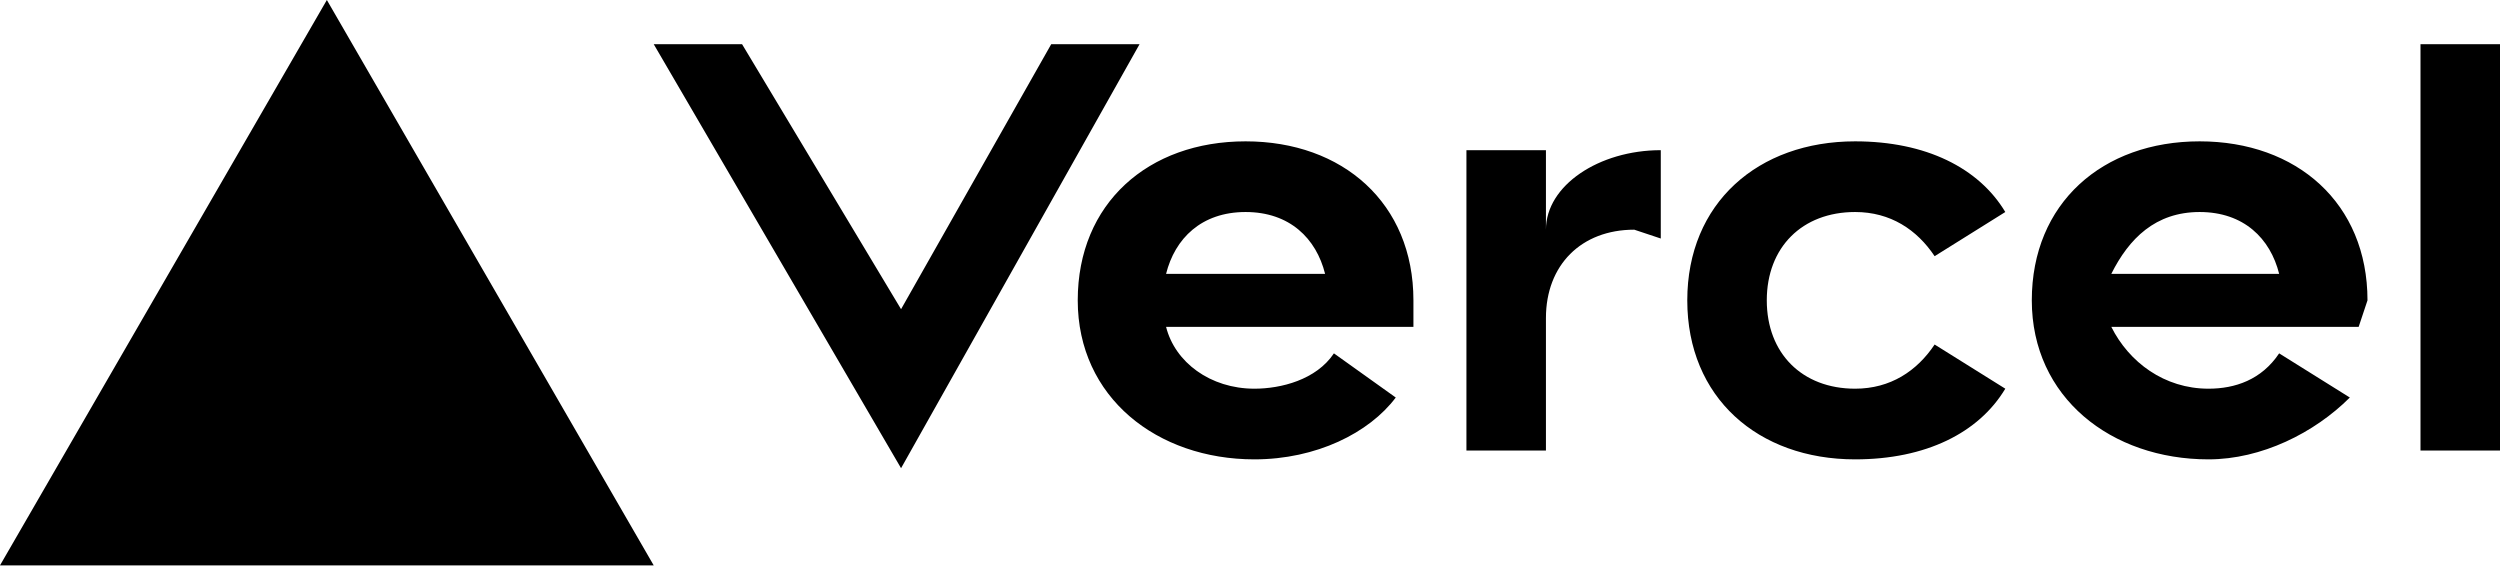
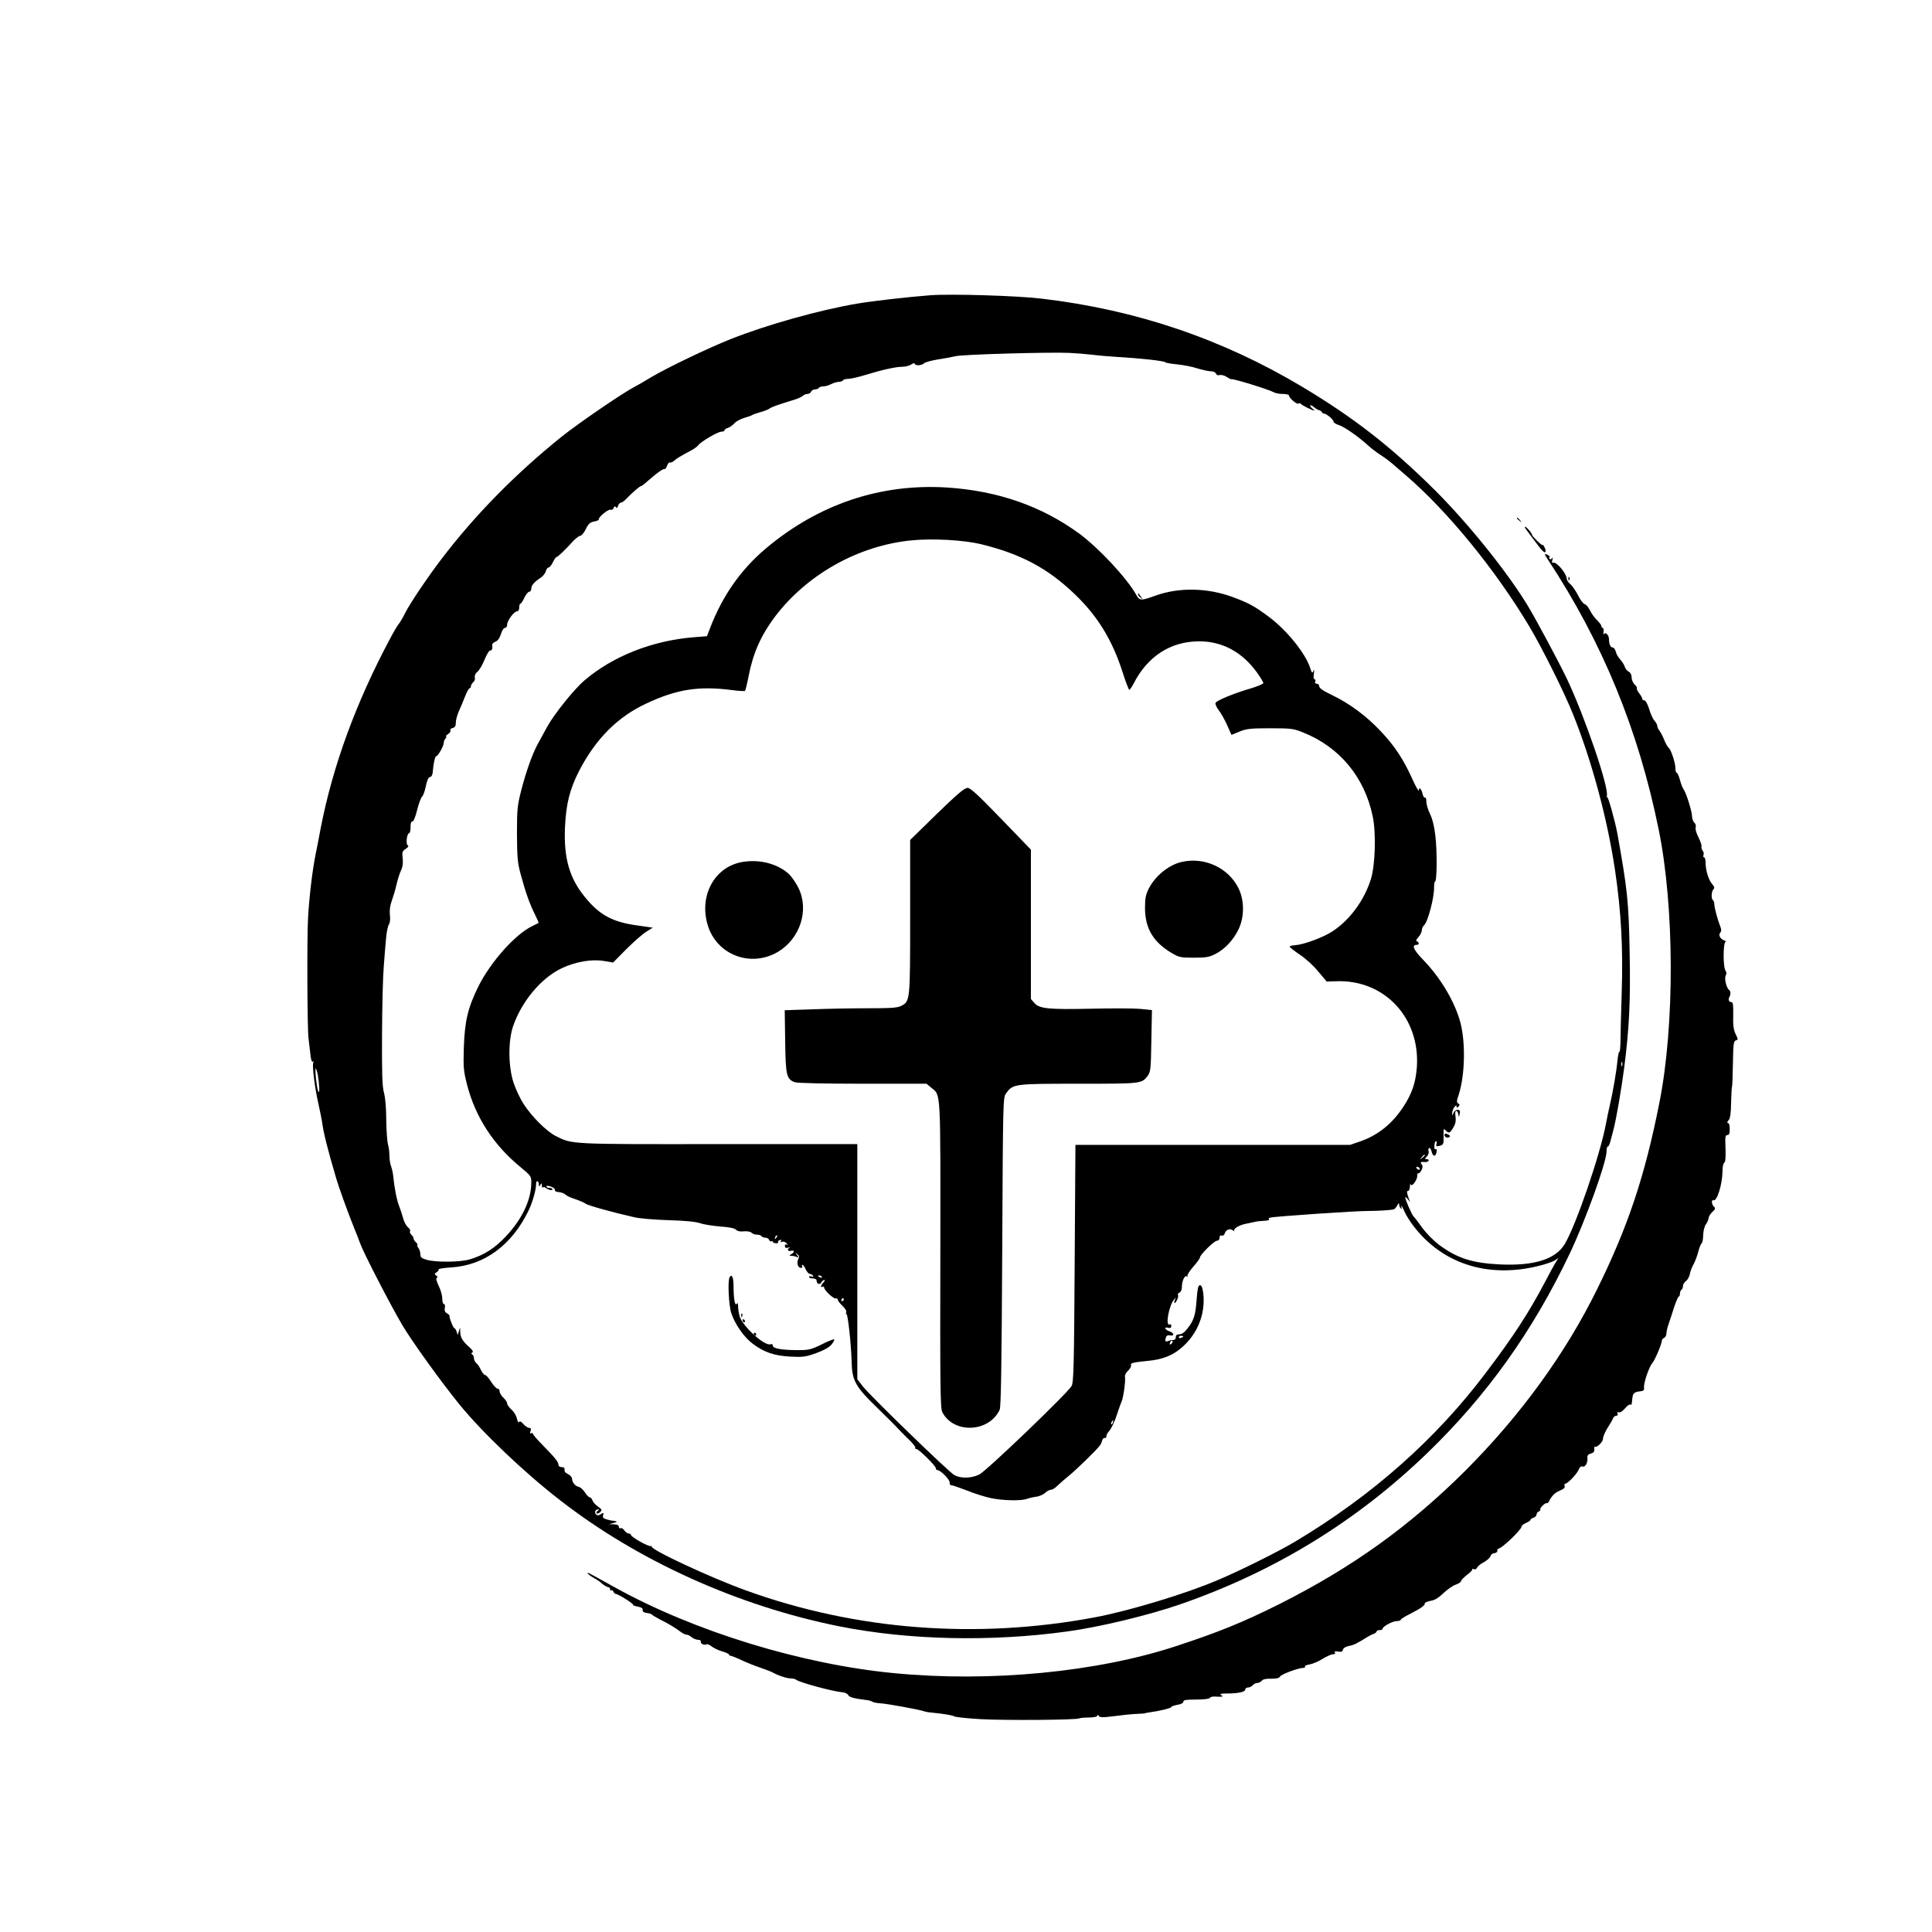
- <svg xmlns="http://www.w3.org/2000/svg" fill="none" viewBox="0 0 283 64">
-   <path fill="black" d="M141 16c-11 0-19 7-19 18s9 18 20 18c7 0 13-3 16-7l-7-5c-2 3-6 4-9 4-5 0-9-3-10-7h28v-3c0-11-8-18-19-18zm-9 15c1-4 4-7 9-7s8 3 9 7h-18zm117-15c-11 0-19 7-19 18s9 18 20 18c6 0 12-3 16-7l-8-5c-2 3-5 4-8 4-5 0-9-3-11-7h28l1-3c0-11-8-18-19-18zm-10 15c2-4 5-7 10-7s8 3 9 7h-19zm-39 3c0 6 4 10 10 10 4 0 7-2 9-5l8 5c-3 5-9 8-17 8-11 0-19-7-19-18s8-18 19-18c8 0 14 3 17 8l-8 5c-2-3-5-5-9-5-6 0-10 4-10 10zm83-29v46h-9V5h9zM37 0l37 64H0L37 0zm92 5-27 48L74 5h10l18 30 17-30h10zm59 12v10l-3-1c-6 0-10 4-10 10v15h-9V17h9v9c0-5 6-9 13-9z" />
+ <svg xmlns="http://www.w3.org/2000/svg" version="1.0" width="1280pt" height="1280pt" viewBox="0 0 1280 1280" preserveAspectRatio="xMidYMid meet">
+   <g transform="translate(0,1280) scale(0.1,-0.1)" fill="#000000" stroke="none">
+     <path d="M6165 10844 c-156 -12 -381 -38 -483 -55 -254 -43 -600 -140 -842 -236 -151 -60 -421 -190 -524 -251 -44 -27 -96 -57 -114 -66 -77 -40 -370 -240 -482 -330 -307 -247 -573 -518 -797 -812 -90 -118 -207 -292 -238 -354 -15 -30 -34 -63 -42 -72 -8 -9 -35 -54 -59 -100 -226 -423 -379 -842 -459 -1253 -13 -71 -29 -152 -35 -180 -20 -99 -42 -282 -49 -415 -8 -132 -5 -750 3 -800 2 -14 7 -55 11 -93 4 -44 10 -65 17 -61 7 4 8 2 4 -5 -10 -15 10 -172 34 -276 10 -44 21 -100 25 -125 7 -60 36 -176 89 -355 18 -65 86 -252 120 -335 15 -36 34 -85 43 -110 19 -55 197 -401 276 -535 61 -105 259 -380 381 -530 151 -185 423 -445 661 -630 519 -405 1183 -705 1856 -840 458 -91 1001 -104 1509 -34 214 29 543 108 755 182 621 216 1163 548 1630 999 395 381 700 808 945 1323 105 222 241 597 244 676 0 21 4 35 8 33 4 -3 11 12 17 33 5 21 15 57 21 80 19 74 50 254 70 403 34 265 43 440 37 761 -6 345 -15 425 -81 794 -17 91 -64 257 -69 245 -4 -8 -4 -5 -1 7 14 57 -145 522 -264 774 -51 107 -202 390 -262 489 -135 222 -393 543 -614 763 -290 288 -538 481 -881 686 -530 316 -1096 508 -1720 582 -162 20 -605 33 -740 23z m1070 -394 c44 -6 121 -12 170 -15 142 -8 310 -26 315 -35 3 -4 38 -10 79 -14 41 -4 102 -16 135 -27 34 -10 74 -19 89 -19 15 0 30 -7 33 -15 4 -10 13 -13 25 -10 10 3 30 -2 46 -12 15 -10 28 -17 30 -15 8 6 249 -68 285 -88 10 -6 36 -10 58 -10 22 0 40 -5 40 -10 0 -17 51 -60 62 -54 6 4 13 3 17 -2 6 -9 77 -44 88 -44 4 0 -2 6 -13 14 -10 8 -16 17 -13 20 3 3 14 -2 25 -12 11 -9 26 -18 34 -20 8 -2 17 -8 18 -13 2 -5 8 -9 14 -9 15 0 63 -40 63 -53 0 -7 17 -18 38 -24 37 -13 131 -79 192 -135 17 -16 52 -43 78 -60 27 -17 65 -45 84 -62 20 -17 59 -51 87 -75 278 -239 593 -625 818 -1001 83 -139 231 -435 289 -580 125 -311 228 -693 279 -1035 41 -278 54 -519 44 -820 -4 -132 -8 -274 -8 -317 -1 -42 -4 -72 -7 -66 -3 5 -9 -21 -13 -59 -7 -76 -30 -207 -51 -298 -8 -33 -19 -87 -25 -120 -39 -207 -198 -671 -273 -797 -61 -101 -202 -146 -432 -135 -183 9 -284 42 -404 132 -35 27 -83 76 -107 109 -24 34 -50 68 -58 76 -14 14 -56 113 -56 128 0 4 8 -2 17 -13 l16 -20 -8 20 c-15 42 -17 55 -6 55 6 0 11 12 12 28 0 15 3 21 6 14 7 -18 43 30 43 59 0 12 3 19 7 16 3 -4 12 5 20 19 10 20 10 30 2 40 -12 14 -7 18 23 15 9 -1 19 3 23 9 3 5 -2 10 -11 10 -16 0 -16 1 0 19 9 10 14 25 11 34 -4 8 -2 18 4 21 5 3 12 -8 16 -24 8 -35 28 -35 33 -1 2 14 0 21 -7 17 -6 -4 -9 5 -8 24 1 16 6 30 11 30 4 0 6 -8 3 -19 -4 -16 -1 -18 22 -12 24 7 26 11 25 59 0 29 0 52 2 52 1 0 9 -6 17 -14 17 -17 26 -11 49 30 12 21 15 42 11 67 -3 23 -2 37 5 37 6 0 12 -10 14 -22 3 -22 4 -22 9 3 4 19 1 25 -13 26 -11 1 -23 -7 -28 -20 -8 -20 -9 -21 -9 -2 0 11 6 29 14 39 10 14 15 15 15 6 0 -11 3 -11 12 -2 10 10 10 15 -1 21 -11 7 -11 17 3 57 44 135 47 368 6 499 -42 137 -133 285 -244 399 -62 64 -75 96 -40 96 17 0 18 17 2 23 -9 3 -6 12 10 29 12 13 22 34 22 45 0 11 7 26 15 33 24 20 67 181 66 248 0 23 3 42 7 42 12 0 14 197 2 300 -7 63 -19 112 -35 146 -14 28 -25 65 -25 83 0 18 -4 30 -9 27 -5 -4 -12 7 -16 24 -7 34 -25 50 -25 23 0 -10 -20 25 -44 78 -57 127 -116 217 -207 313 -93 100 -208 185 -320 239 -61 29 -88 47 -89 60 0 9 -7 17 -16 17 -10 0 -14 6 -10 15 3 8 1 15 -5 15 -6 0 -8 15 -4 38 3 25 2 31 -3 17 -8 -17 -11 -15 -22 20 -31 97 -155 250 -273 338 -97 72 -130 90 -239 131 -167 62 -356 66 -512 10 -98 -35 -106 -35 -128 5 -63 112 -248 310 -378 406 -249 182 -539 283 -874 305 -440 28 -851 -109 -1200 -402 -168 -141 -291 -317 -373 -533 l-19 -50 -89 -7 c-273 -22 -536 -126 -723 -286 -68 -58 -199 -221 -245 -304 -19 -34 -47 -85 -62 -113 -38 -69 -79 -185 -112 -312 -25 -99 -28 -124 -28 -288 1 -156 4 -191 24 -265 32 -119 59 -196 93 -264 16 -32 28 -59 26 -61 -2 -1 -20 -10 -40 -20 -112 -52 -276 -236 -358 -399 -70 -142 -91 -229 -97 -406 -4 -132 -2 -154 21 -245 55 -215 175 -400 354 -547 69 -57 72 -61 72 -102 0 -114 -60 -242 -167 -356 -76 -81 -147 -126 -242 -154 -65 -19 -227 -20 -286 -2 -33 10 -40 16 -40 38 -1 14 -6 32 -13 40 -6 8 -10 17 -7 20 3 3 -1 11 -10 18 -8 7 -15 18 -15 25 0 7 -7 18 -15 25 -8 7 -12 17 -8 23 3 5 -3 17 -14 26 -11 9 -25 34 -31 56 -6 22 -18 60 -28 85 -16 42 -31 118 -39 200 -2 19 -8 48 -14 63 -6 16 -11 47 -11 70 0 23 -4 58 -10 77 -5 19 -10 91 -11 160 0 75 -6 147 -15 180 -12 44 -14 123 -13 390 1 184 6 382 11 440 4 58 11 141 15 185 3 44 12 88 19 99 8 12 11 35 7 65 -3 30 1 61 12 91 9 25 24 74 32 110 9 36 22 79 31 96 10 20 13 47 10 77 -5 41 -3 48 20 63 17 11 21 18 13 24 -14 8 -5 80 10 80 5 0 9 18 9 40 0 26 4 39 12 37 7 -1 20 29 32 78 11 44 26 83 33 88 6 4 17 34 24 67 8 40 17 60 28 62 10 2 17 15 18 33 4 54 15 105 23 105 12 0 50 68 50 89 0 9 5 22 12 29 7 7 8 12 3 12 -5 0 1 7 13 16 12 8 20 20 16 25 -3 6 3 13 15 16 16 4 21 13 21 37 0 17 10 51 21 76 11 25 30 69 41 98 11 28 24 52 29 52 5 0 9 6 9 14 0 7 7 19 16 27 8 7 13 21 10 32 -3 11 4 26 19 38 12 11 33 47 46 80 13 32 29 59 36 59 13 0 17 12 14 38 -1 6 9 16 22 21 15 6 27 23 36 50 7 24 18 41 26 41 9 0 15 9 15 22 0 26 46 88 66 88 8 0 14 10 14 25 0 14 3 25 8 25 4 0 16 18 26 40 11 22 25 40 33 40 7 0 13 9 13 20 0 22 20 45 63 73 14 9 29 28 33 42 3 14 12 25 18 25 7 0 20 16 29 35 9 19 20 35 25 35 7 0 52 42 112 108 17 17 37 32 44 32 8 0 25 20 37 44 17 36 28 45 55 51 19 3 33 9 31 14 -4 14 64 70 78 64 9 -3 18 2 21 12 5 12 9 13 14 5 5 -9 10 -6 15 9 3 11 12 21 19 21 7 0 24 12 38 28 37 38 87 82 96 82 4 0 26 17 49 38 55 48 96 78 106 74 4 -1 12 9 17 24 6 14 14 23 18 20 5 -3 18 2 29 12 18 16 38 28 118 71 16 9 35 23 42 32 18 24 129 89 152 89 12 0 21 4 21 9 0 5 10 13 23 16 12 4 31 17 42 30 11 13 41 29 65 36 25 7 50 16 55 20 6 4 30 12 55 19 25 7 51 17 58 23 12 10 52 24 162 58 25 7 51 19 58 26 7 7 22 13 32 13 10 0 20 7 24 15 3 8 14 15 25 15 11 0 23 5 26 10 3 6 17 10 29 10 13 0 37 7 52 15 16 8 39 15 51 15 12 0 25 5 28 10 3 6 19 10 35 10 16 0 64 11 107 24 117 36 208 56 250 56 21 0 49 7 61 16 12 8 22 10 22 5 0 -15 46 -14 62 2 7 7 47 18 88 25 41 6 95 16 120 22 45 12 626 28 755 22 39 -2 106 -7 150 -12z m-737 -1255 c266 -65 445 -160 625 -334 149 -143 246 -302 313 -510 21 -66 42 -121 46 -121 4 0 17 19 29 42 92 180 245 279 434 279 153 0 283 -70 381 -204 24 -34 44 -66 44 -72 0 -6 -35 -21 -77 -34 -112 -32 -234 -82 -240 -98 -3 -7 7 -29 21 -48 15 -19 40 -63 56 -99 l29 -65 53 22 c46 19 72 22 203 22 140 0 155 -2 219 -28 241 -96 408 -297 461 -558 23 -111 16 -325 -13 -415 -45 -142 -141 -271 -255 -345 -61 -40 -189 -87 -245 -91 -19 -1 -35 -5 -38 -9 -2 -3 28 -27 66 -53 40 -26 93 -74 124 -113 l56 -66 63 2 c319 12 557 -242 534 -570 -8 -101 -31 -172 -87 -258 -74 -115 -170 -192 -288 -233 l-67 -23 -910 0 -910 0 -5 -785 c-4 -673 -7 -789 -20 -812 -27 -48 -565 -564 -612 -587 -54 -26 -122 -27 -165 -4 -38 21 -549 517 -605 586 l-38 49 0 779 0 779 -917 0 c-997 -1 -970 -2 -1082 54 -60 31 -156 126 -210 209 -23 34 -53 98 -68 142 -36 108 -37 276 -4 375 57 166 186 320 322 385 93 44 200 62 282 48 l59 -10 86 87 c48 48 107 100 132 116 l45 28 -98 14 c-167 22 -255 69 -352 189 -102 125 -140 256 -132 458 7 158 31 255 94 378 109 211 255 358 445 446 200 94 345 117 560 90 49 -7 91 -9 94 -6 3 3 14 47 24 99 30 153 82 269 174 392 213 281 554 472 906 506 138 14 346 2 458 -25z m4249 -3457 c-3 -7 -5 -2 -5 12 0 14 2 19 5 13 2 -7 2 -19 0 -25z m-8642 -56 c11 -66 14 -125 5 -116 -10 10 -27 163 -17 154 3 -3 8 -20 12 -38z m7335 -536 c0 -2 -8 -10 -17 -17 -16 -13 -17 -12 -4 4 13 16 21 21 21 13z m-35 -86 c3 -5 2 -10 -4 -10 -5 0 -13 5 -16 10 -3 6 -2 10 4 10 5 0 13 -4 16 -10z m-5835 -108 c0 -15 2 -15 10 -2 8 13 10 12 10 -4 0 -11 3 -16 7 -13 3 4 11 3 17 -2 19 -14 46 -21 46 -11 0 6 -9 10 -20 10 -11 0 -20 4 -20 9 0 6 12 6 31 -1 16 -6 28 -16 26 -22 -3 -7 7 -13 25 -14 16 -1 36 -9 44 -16 7 -8 37 -22 66 -31 29 -10 60 -23 68 -30 14 -11 174 -56 320 -89 36 -9 137 -17 229 -20 108 -3 179 -10 210 -20 25 -9 85 -18 134 -22 58 -4 93 -11 103 -21 9 -10 28 -14 53 -11 22 2 43 -2 50 -9 6 -7 23 -13 36 -13 13 0 27 -4 30 -10 3 -5 15 -10 26 -10 11 0 22 -7 25 -15 4 -8 10 -12 15 -9 5 3 9 1 9 -3 0 -5 9 -9 20 -10 11 -1 18 2 15 7 -3 4 2 11 11 14 10 4 13 2 8 -6 -5 -7 -2 -9 9 -5 9 3 21 -1 29 -11 9 -11 10 -14 1 -8 -8 4 -13 1 -13 -9 0 -12 6 -15 23 -11 12 3 16 3 10 0 -21 -9 -15 -27 7 -21 25 6 26 -8 3 -22 -16 -9 -16 -10 -1 -11 9 0 25 -3 35 -7 16 -6 17 -5 3 13 -14 18 -14 18 2 5 14 -10 15 -17 7 -32 -13 -25 -3 -59 17 -59 8 0 12 5 9 10 -3 6 -3 10 2 10 4 0 14 -13 21 -30 8 -16 20 -30 27 -30 8 0 17 -5 21 -12 5 -8 2 -9 -9 -5 -10 3 -17 2 -17 -3 0 -6 11 -10 25 -10 15 0 25 -6 25 -14 0 -23 22 -31 32 -12 5 9 14 16 19 16 6 0 3 -7 -5 -16 -18 -17 -22 -39 -6 -29 6 3 10 1 10 -5 0 -18 63 -77 78 -73 6 3 12 -1 12 -7 0 -7 14 -25 31 -41 19 -18 29 -35 25 -45 -3 -8 -2 -13 2 -10 9 5 31 -200 34 -309 3 -134 22 -169 177 -319 57 -56 114 -112 125 -125 12 -13 44 -46 73 -74 29 -27 50 -54 47 -58 -3 -5 0 -9 7 -9 16 0 129 -112 129 -127 0 -7 5 -13 11 -13 21 0 84 -65 81 -83 -2 -9 3 -17 11 -17 7 0 54 -16 103 -35 49 -20 120 -42 157 -50 79 -17 204 -20 242 -5 14 5 42 12 62 14 19 3 45 14 57 25 12 12 30 21 39 21 9 0 27 11 41 25 13 13 48 44 78 68 50 41 180 167 204 199 7 8 14 24 16 34 2 10 10 18 16 17 7 -2 12 3 12 11 0 8 6 21 13 28 20 22 43 70 61 128 10 30 22 64 27 75 12 25 28 143 22 165 -2 8 7 26 21 39 13 13 22 29 19 36 -5 15 14 19 122 30 72 7 137 29 185 64 124 89 189 235 172 382 -5 38 -11 54 -22 54 -12 0 -16 -20 -22 -93 -7 -104 -18 -140 -61 -194 -19 -25 -37 -38 -53 -38 -17 0 -24 -6 -24 -19 0 -12 -7 -19 -17 -19 -10 0 -26 -3 -35 -7 -19 -7 -22 2 -12 28 3 8 13 13 24 10 31 -8 31 15 0 26 -33 11 -42 32 -10 24 14 -4 20 0 20 11 0 10 -4 15 -9 12 -34 -21 -6 132 30 167 11 9 14 12 9 5 -6 -7 -10 -19 -10 -27 1 -9 7 -4 16 12 8 15 12 32 9 37 -4 6 1 13 9 16 9 4 16 18 16 34 0 41 18 83 32 74 6 -4 8 -3 5 3 -3 5 14 32 38 60 25 28 45 56 45 62 0 18 95 111 113 111 10 0 17 8 17 20 0 13 5 17 14 14 8 -3 17 3 20 14 9 26 34 36 55 20 9 -7 13 -8 9 -4 -11 13 28 38 71 47 20 4 47 10 61 13 14 4 44 7 67 8 23 1 37 5 31 9 -6 4 -3 9 8 12 29 8 573 45 649 44 67 0 163 6 172 12 5 3 15 15 21 26 10 17 11 17 12 3 0 -9 5 -20 12 -24 7 -4 8 -3 4 4 -4 7 -5 12 -2 12 3 0 13 -17 21 -37 9 -20 34 -62 57 -92 191 -253 493 -351 828 -269 47 11 96 28 110 37 l25 16 -22 -35 c-11 -19 -41 -73 -65 -120 -108 -205 -209 -361 -393 -604 -332 -441 -756 -816 -1265 -1120 -107 -64 -366 -193 -511 -254 -212 -91 -587 -204 -814 -247 -783 -147 -1582 -86 -2310 177 -232 83 -644 275 -628 293 4 4 3 5 -4 2 -12 -8 -133 60 -133 74 0 5 -6 9 -14 9 -8 0 -22 9 -30 21 -8 12 -19 18 -25 14 -6 -3 -11 1 -11 9 0 11 -10 16 -32 17 l-33 1 30 8 c29 7 27 11 -5 15 -8 0 -28 5 -43 9 -21 7 -26 13 -21 28 5 17 4 18 -15 6 -15 -9 -23 -10 -32 -1 -13 13 -4 33 14 33 7 0 6 -4 -3 -10 -8 -5 -11 -12 -7 -16 4 -4 15 -1 23 8 14 14 13 17 -15 37 -16 12 -33 30 -36 41 -4 11 -12 20 -18 20 -7 1 -21 15 -32 33 -11 17 -29 33 -40 36 -23 4 -44 29 -45 53 0 10 -11 23 -24 30 -14 7 -25 16 -25 21 -1 4 -1 12 -1 17 0 6 -9 10 -20 10 -11 0 -20 7 -20 15 0 19 -19 43 -102 128 -38 38 -68 73 -68 79 0 5 -5 6 -11 2 -8 -4 -9 0 -4 15 5 15 2 21 -9 21 -9 0 -26 11 -38 25 -14 17 -24 21 -29 14 -4 -7 -10 3 -14 22 -4 19 -20 46 -36 60 -16 14 -29 32 -29 41 0 8 -11 25 -25 38 -14 13 -25 32 -25 42 0 10 -6 18 -14 18 -7 0 -26 20 -42 45 -15 25 -33 45 -40 45 -6 0 -19 15 -28 34 -8 18 -22 39 -31 46 -8 7 -15 21 -15 31 0 10 -5 21 -11 25 -8 5 -8 9 1 14 7 4 0 17 -23 37 -42 37 -57 62 -58 100 l-1 28 -8 -25 -8 -25 -7 23 c-4 12 -10 22 -14 22 -8 0 -36 71 -33 82 1 4 -7 12 -17 17 -13 7 -17 18 -14 36 3 15 1 25 -6 25 -6 0 -11 17 -11 38 0 20 -11 58 -24 84 -15 31 -19 49 -12 52 7 3 6 8 -4 15 -13 10 -13 13 3 22 9 6 15 14 12 18 -2 5 35 11 83 14 221 13 404 148 515 379 27 58 48 133 49 175 0 26 18 21 18 -5z m1571 -355 c-10 -9 -11 -8 -5 6 3 10 9 15 12 12 3 -3 0 -11 -7 -18z m304 -257 c3 -6 -1 -7 -9 -4 -18 7 -21 14 -7 14 6 0 13 -4 16 -10z m145 -150 c0 -5 -5 -10 -11 -10 -5 0 -7 5 -4 10 3 6 8 10 11 10 2 0 4 -4 4 -10z m2250 -244 c0 -2 -7 -6 -15 -10 -8 -3 -15 -1 -15 4 0 6 7 10 15 10 8 0 15 -2 15 -4z m-78 -48 c-7 -7 -12 -8 -12 -2 0 14 12 26 19 19 2 -3 -1 -11 -7 -17z m-389 -523 c-3 -9 -8 -14 -10 -11 -3 3 -2 9 2 15 9 16 15 13 8 -4z" />
+     <path d="M7540 8863 c0 -6 8 -17 18 -24 16 -13 16 -13 2 6 -8 11 -16 22 -17 24 -2 2 -3 0 -3 -6z" />
+     <path d="M9570 5281 c0 -14 18 -23 31 -15 8 4 7 9 -2 15 -18 11 -29 11 -29 0z" />
+     <path d="M6207 7408 l-177 -173 0 -508 c0 -557 0 -561 -59 -591 -24 -13 -67 -16 -219 -16 -104 0 -271 -3 -371 -7 l-182 -6 3 -207 c3 -224 9 -250 64 -270 15 -6 204 -10 449 -10 l423 0 33 -27 c63 -53 60 4 59 -1107 -2 -880 0 -1017 13 -1042 75 -145 310 -135 380 16 9 18 13 296 17 1047 5 1014 5 1022 26 1050 46 62 50 63 479 63 419 0 420 0 459 53 19 26 21 44 24 232 l4 203 -79 8 c-43 4 -190 4 -328 1 -279 -6 -339 0 -372 38 l-23 26 0 495 0 495 -197 204 c-156 161 -203 205 -223 205 -20 0 -67 -40 -203 -172z" />
+     <path d="M4923 7090 c-187 -29 -294 -222 -234 -420 60 -197 284 -282 464 -177 147 87 209 275 138 422 -16 33 -44 74 -62 92 -73 69 -192 101 -306 83z" />
+     <path d="M7827 7089 c-84 -20 -172 -91 -215 -174 -21 -41 -26 -64 -26 -130 0 -136 55 -228 180 -301 45 -26 57 -29 144 -29 81 0 102 4 143 25 62 31 122 96 155 168 37 81 36 188 -2 266 -67 137 -227 211 -379 175z" />
+     <path d="M4834 4338 c-14 -21 -6 -188 11 -238 25 -75 86 -162 144 -204 75 -56 141 -78 248 -84 82 -4 100 -2 170 23 52 19 86 38 102 57 13 16 21 31 18 34 -3 3 -41 -11 -83 -33 -72 -35 -84 -38 -164 -38 -104 1 -160 11 -160 30 0 9 -6 12 -15 9 -38 -15 -187 120 -205 186 -5 19 -10 49 -10 65 0 20 -3 26 -9 17 -11 -19 -21 33 -21 114 0 61 -11 87 -26 62z" />
+     <path d="M4911 4084 c0 -11 3 -14 6 -6 3 7 2 16 -1 19 -3 4 -6 -2 -5 -13z" />
+     <path d="M4920 4050 c0 -5 5 -10 11 -10 5 0 7 5 4 10 -3 6 -8 10 -11 10 -2 0 -4 -4 -4 -10z" />
+     <path d="M4995 3960 c3 -5 8 -10 11 -10 2 0 4 5 4 10 0 6 -5 10 -11 10 -5 0 -7 -4 -4 -10z" />
+     <path d="M10050 9366 c0 -2 8 -10 18 -17 15 -13 16 -12 3 4 -13 16 -21 21 -21 13z" />
+     <path d="M10107 9298 c5 -7 33 -46 63 -85 51 -70 70 -87 70 -60 0 12 -20 47 -20 36 0 -9 -70 58 -70 68 -1 11 -36 53 -45 53 -4 0 -3 -6 2 -12z" />
+     <path d="M10255 9093 c361 -548 600 -1128 734 -1788 105 -513 107 -1298 5 -1810 -96 -486 -208 -822 -412 -1235 -209 -426 -507 -836 -871 -1201 -372 -371 -753 -644 -1234 -886 -240 -120 -399 -185 -682 -278 -524 -173 -1234 -242 -1873 -180 -612 59 -1321 276 -1846 567 -50 28 -110 61 -134 74 -23 13 -45 24 -48 24 -10 0 21 -25 48 -39 15 -8 37 -23 48 -34 12 -10 29 -20 38 -22 9 -1 16 -8 14 -15 -1 -6 2 -9 7 -6 5 3 11 -1 15 -9 3 -8 10 -15 15 -15 16 0 121 -66 115 -72 -3 -3 11 -9 31 -12 25 -5 35 -12 33 -23 -2 -10 6 -16 26 -19 16 -2 32 -7 35 -11 3 -4 26 -18 51 -31 57 -28 108 -59 139 -83 13 -10 31 -19 39 -19 9 0 23 -7 33 -16 10 -9 29 -17 42 -18 14 0 23 -6 20 -12 -5 -13 24 -27 38 -18 5 3 20 -3 34 -14 14 -11 45 -26 70 -33 25 -7 45 -17 45 -21 0 -4 5 -8 10 -8 6 0 39 -13 73 -29 34 -16 91 -39 125 -50 35 -12 71 -26 80 -31 37 -21 96 -40 121 -40 15 0 31 -4 36 -9 20 -17 243 -78 308 -83 16 -1 33 -10 37 -19 8 -14 37 -22 126 -33 11 -1 26 -6 33 -10 7 -5 32 -10 56 -11 45 -3 259 -42 285 -52 8 -3 26 -7 40 -8 104 -11 147 -18 163 -27 11 -5 90 -13 176 -18 170 -9 634 -5 650 5 6 3 35 6 66 6 34 1 55 5 55 13 0 7 4 6 9 -2 7 -11 25 -12 102 -2 52 7 119 14 149 15 30 1 55 3 55 4 0 1 14 4 30 6 62 8 145 28 145 35 0 5 18 11 40 15 25 4 40 12 40 21 0 11 18 14 84 14 49 0 88 4 91 11 4 6 19 10 33 9 15 -1 34 -2 42 -1 13 1 13 2 0 11 -11 8 -2 10 35 10 75 0 125 10 125 26 0 8 8 14 19 14 10 0 24 7 31 15 7 8 20 15 30 15 10 0 23 7 30 15 8 10 29 14 62 13 36 0 53 4 59 15 9 15 122 57 154 57 9 0 14 4 11 9 -3 5 11 11 32 14 20 4 59 20 85 37 26 16 57 30 68 30 13 0 18 4 13 11 -5 8 1 10 21 7 21 -4 29 -1 32 12 3 11 18 21 40 25 32 6 53 16 128 63 11 7 28 15 38 18 9 4 17 10 17 15 0 5 9 9 20 9 11 0 20 4 20 9 0 15 66 51 94 51 14 0 26 4 26 8 0 5 28 23 63 40 72 37 97 55 97 69 0 6 17 13 38 17 27 4 52 19 84 50 25 24 62 50 82 57 20 7 36 18 36 24 0 6 18 24 39 41 22 16 37 32 35 36 -3 4 2 5 10 2 10 -4 18 1 22 10 4 9 24 26 45 36 20 11 40 29 44 40 3 11 15 20 26 20 10 0 19 7 19 15 0 8 3 15 8 15 22 1 152 125 152 145 0 7 14 18 30 25 17 7 30 16 30 21 0 4 9 11 20 14 11 3 20 13 20 21 0 8 7 17 15 20 8 4 13 10 10 14 -5 9 34 47 44 41 3 -2 11 5 16 17 19 35 37 53 73 68 23 9 32 19 28 29 -3 8 -1 15 4 15 16 0 79 66 89 93 7 17 16 25 25 21 18 -7 37 26 33 57 -1 17 5 24 23 29 18 5 24 12 23 29 -2 12 1 20 6 16 12 -6 51 33 51 51 0 17 16 53 40 89 11 17 23 38 26 47 4 10 13 18 21 18 9 0 13 6 10 14 -4 10 -1 13 8 9 9 -3 25 8 41 26 14 17 30 29 35 25 5 -3 10 1 10 8 1 7 3 23 4 36 3 31 14 40 50 44 24 2 29 7 27 24 -4 28 33 138 55 163 18 22 63 127 63 148 0 8 7 16 15 19 8 4 15 16 15 27 0 12 6 39 14 62 8 22 24 73 37 113 13 39 27 72 31 72 5 0 8 9 8 19 0 11 5 23 10 26 6 3 10 15 10 25 0 10 9 25 20 33 11 8 23 29 26 48 4 19 15 48 25 64 9 17 23 53 30 80 7 28 17 53 22 57 6 3 11 28 11 55 1 28 8 58 19 73 9 13 17 32 17 40 0 9 11 27 24 40 22 20 23 24 10 37 -15 15 -16 47 -2 41 23 -10 59 105 60 191 0 30 5 54 11 57 8 3 11 33 9 94 -3 77 -2 90 12 90 12 0 16 10 16 40 0 24 -5 40 -12 40 -7 0 -6 6 4 18 11 12 16 44 17 116 1 55 4 102 6 106 2 3 5 73 6 154 2 130 5 149 19 153 16 4 16 7 -1 42 -14 29 -18 58 -16 125 1 61 -1 86 -10 86 -17 0 -26 18 -16 33 10 16 10 41 -1 48 -18 13 -33 76 -23 95 7 12 6 23 -2 35 -16 26 -15 189 2 190 6 0 2 4 -11 9 -27 11 -39 37 -24 52 6 6 7 19 2 32 -19 48 -42 132 -42 154 0 12 -4 25 -9 28 -13 8 -11 58 3 72 9 9 7 17 -8 34 -24 27 -44 91 -44 142 0 20 -4 36 -10 36 -5 0 -7 7 -4 15 4 8 1 22 -6 30 -6 8 -10 20 -7 27 2 7 -7 34 -20 60 -14 27 -22 55 -19 66 4 11 0 24 -9 32 -8 7 -15 27 -15 44 -1 33 -39 155 -56 177 -6 8 -17 35 -24 62 -7 26 -17 47 -21 47 -5 0 -9 13 -9 30 0 36 -28 121 -44 135 -7 5 -21 30 -31 55 -10 25 -25 52 -32 61 -7 8 -13 22 -13 29 0 8 -8 23 -18 34 -11 12 -27 47 -36 79 -11 34 -24 57 -32 57 -8 0 -14 5 -14 11 0 6 -9 22 -20 36 -11 14 -18 29 -15 33 2 4 -4 15 -15 25 -11 10 -20 31 -20 46 0 18 -7 32 -19 39 -11 5 -23 20 -26 32 -4 13 -18 34 -30 48 -13 14 -27 37 -30 53 -4 15 -13 27 -20 27 -15 0 -25 22 -25 55 0 28 -25 52 -34 33 -3 -7 -4 -1 -2 15 2 15 -1 27 -5 27 -5 0 -9 5 -9 11 0 7 -13 24 -29 40 -16 15 -37 44 -47 65 -10 20 -25 39 -35 41 -9 3 -29 28 -43 57 -15 30 -38 63 -51 75 -14 11 -25 28 -25 36 0 34 -67 114 -89 107 -9 -3 -11 2 -6 19 4 17 3 20 -3 10 -7 -9 -12 -10 -16 -2 -4 6 -4 11 1 11 10 0 -19 20 -30 20 -4 0 4 -17 18 -37z" />
+     <path d="M10391 8964 c0 -11 3 -14 6 -6 3 7 2 16 -1 19 -3 4 -6 -2 -5 -13z" />
+   </g>
</svg>
